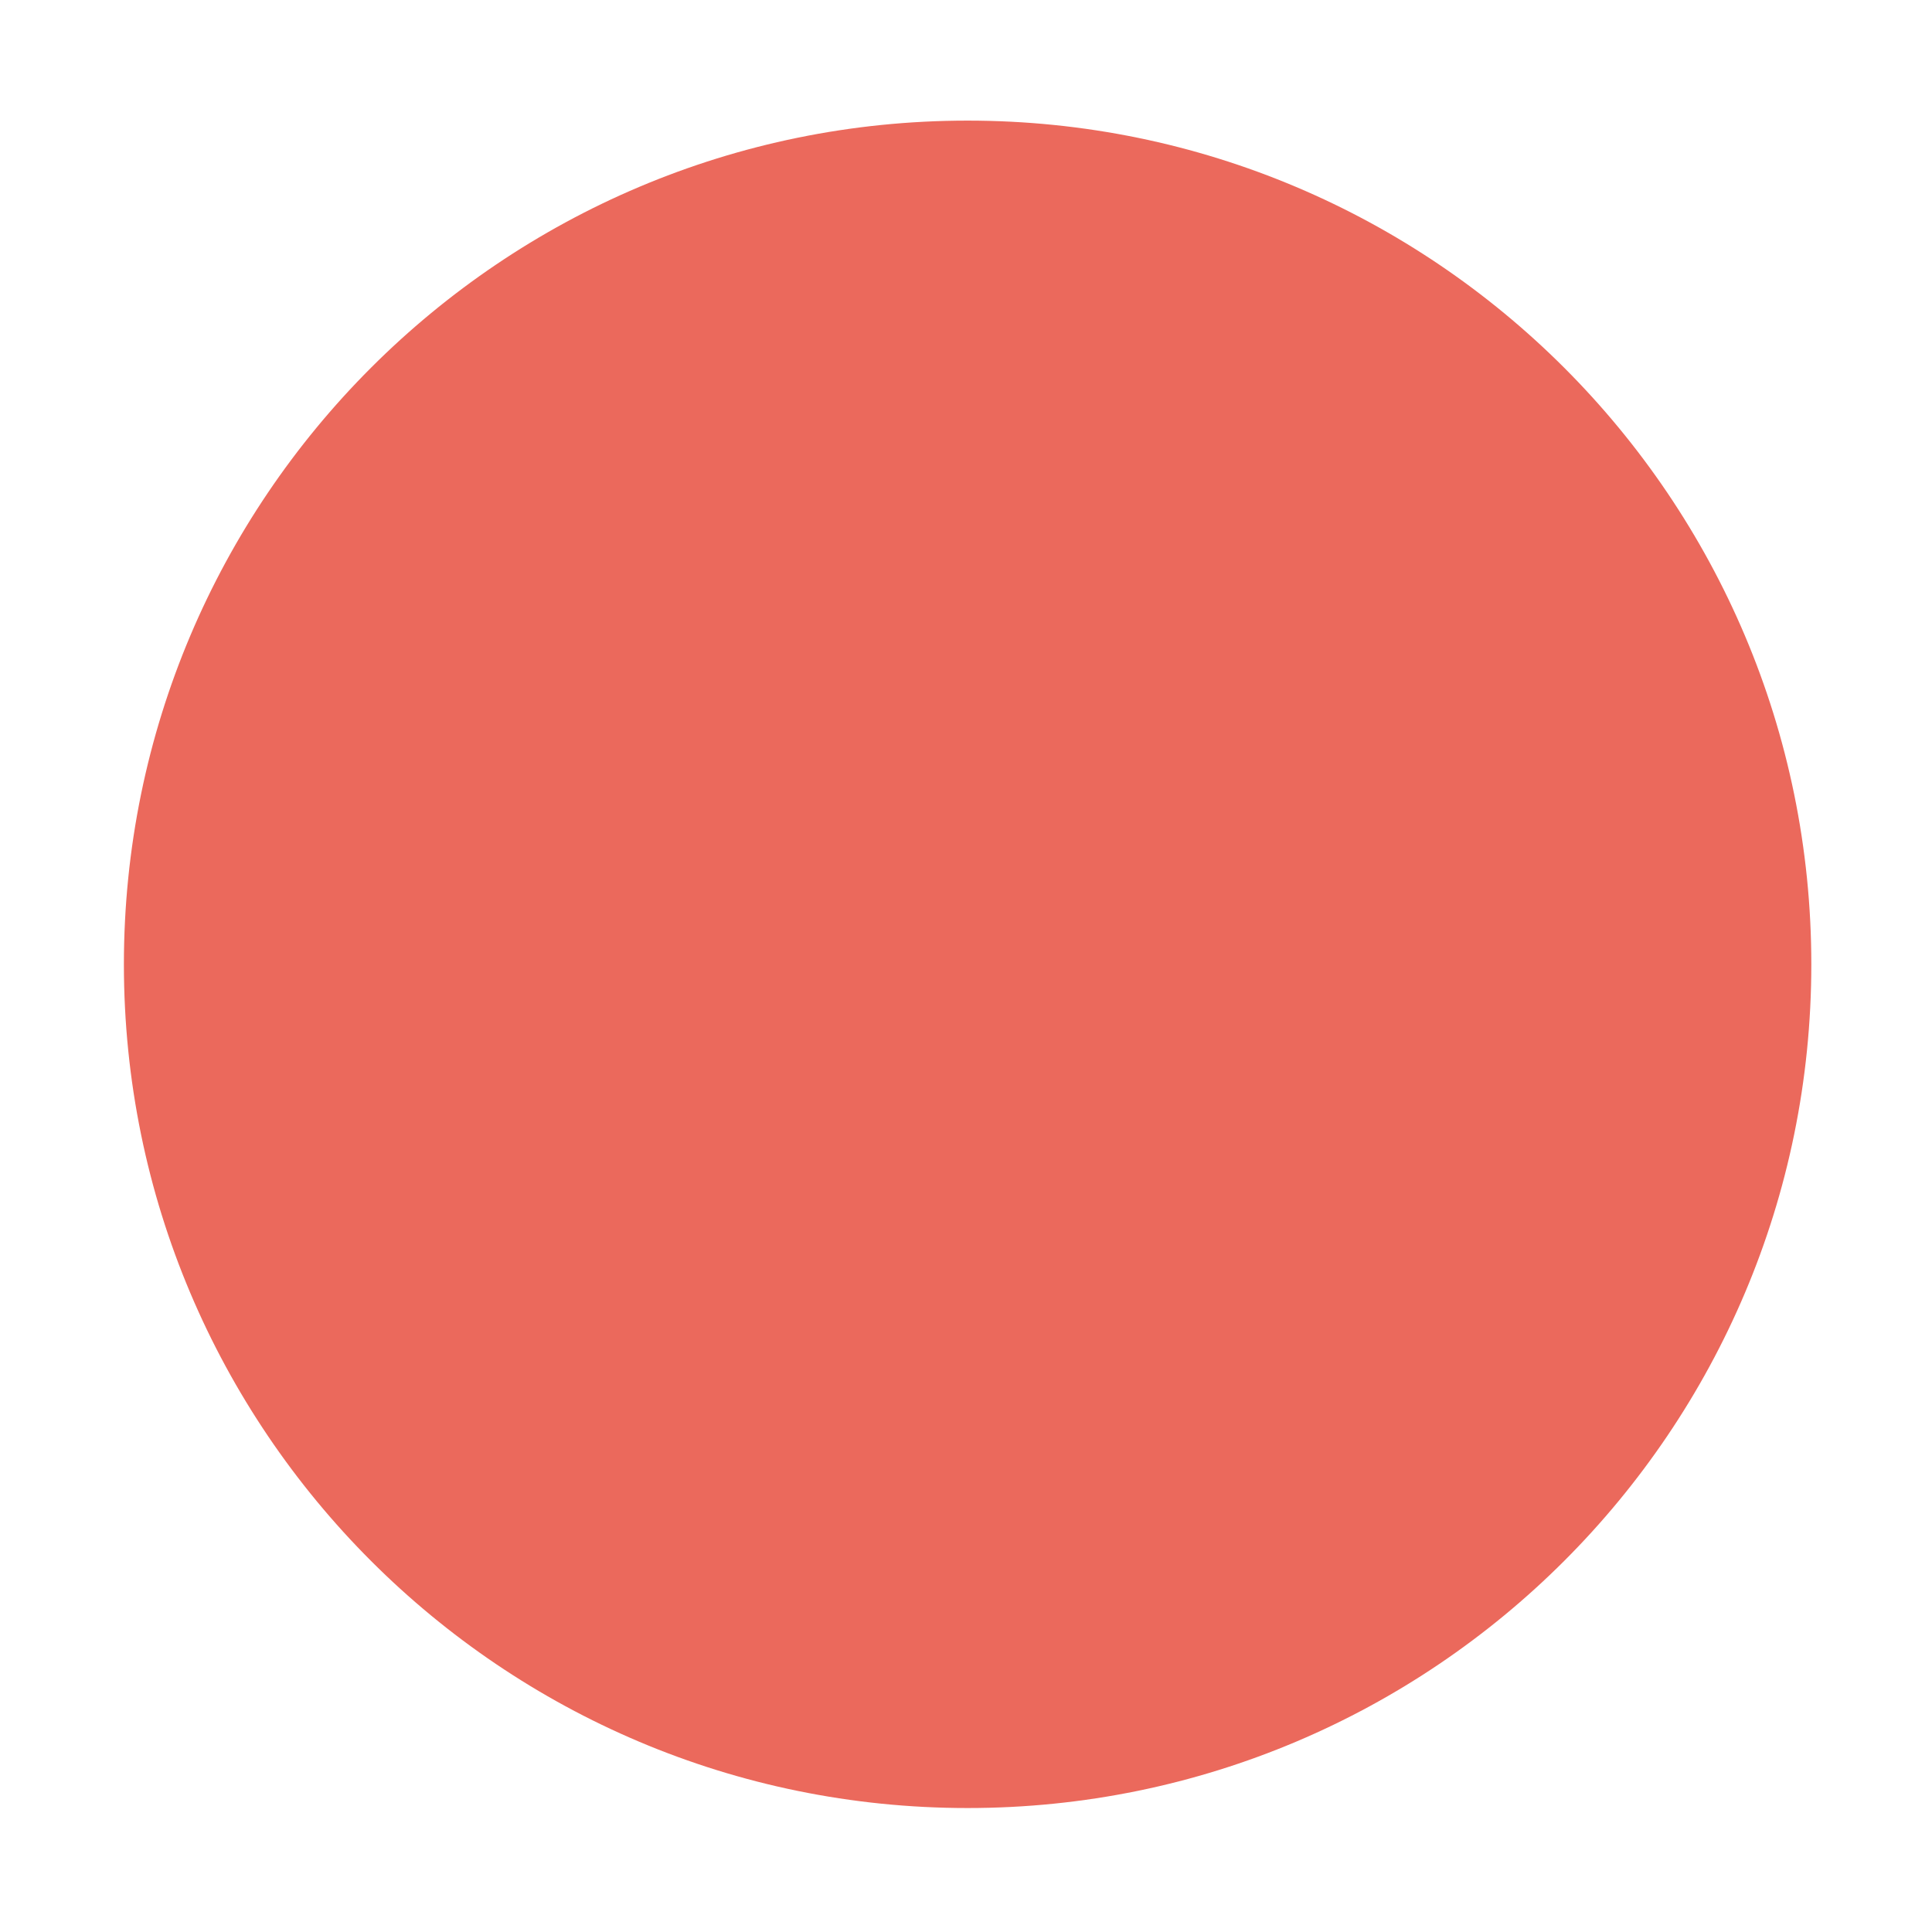
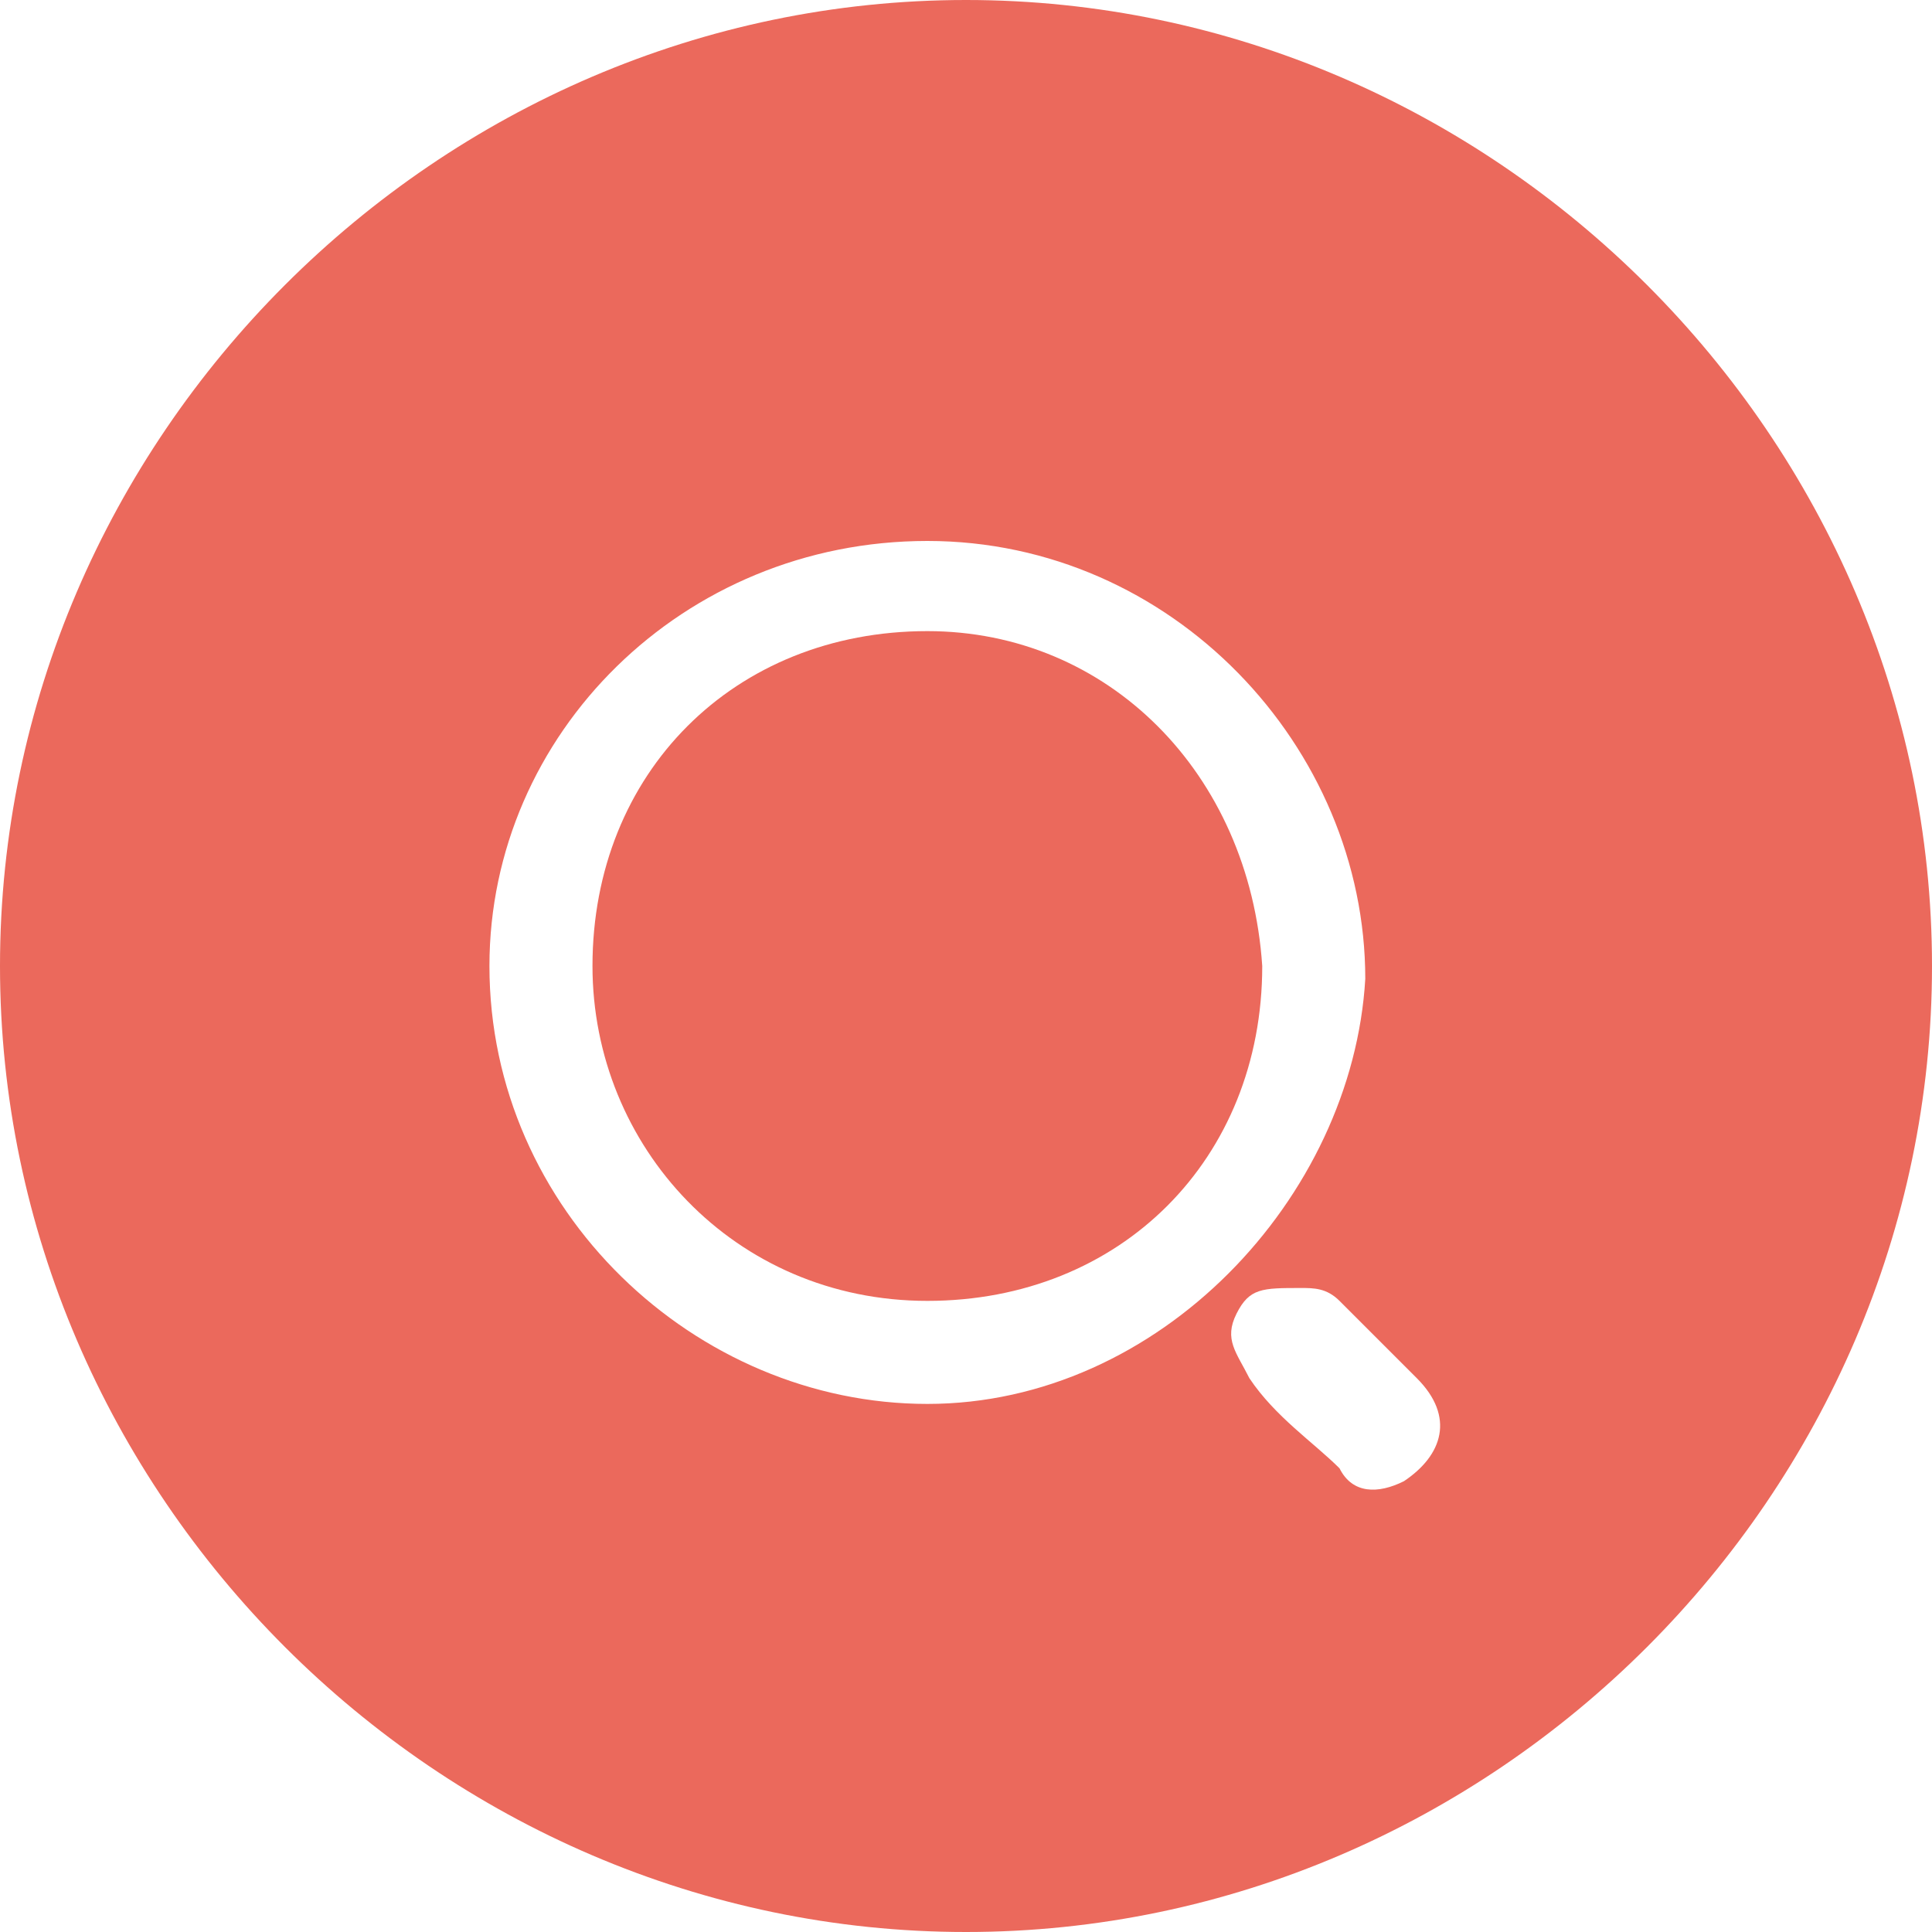
- <svg xmlns="http://www.w3.org/2000/svg" t="1515579591291" class="icon" style="" viewBox="0 0 1024 1024" version="1.1" p-id="4358" width="200" height="200">
+ <svg xmlns="http://www.w3.org/2000/svg" t="1515660066605" class="icon" style="" viewBox="0 0 1024 1024" version="1.1" p-id="15145" width="200" height="200">
  <defs>
    <style type="text/css" />
  </defs>
-   <path d="M512.852 63.927c246.972 0 447.185 200.215 447.185 447.185 0 246.972-200.213 447.185-447.185 447.185-246.971 0-447.185-200.213-447.185-447.185C65.667 264.142 265.888 63.927 512.852 63.927z" p-id="4359" fill="#EB695C" />
-   <path d="M511.401 956.217c-60.11 0-118.424-11.774-173.322-34.993-53.024-22.427-100.644-54.533-141.537-95.423-40.892-40.893-72.999-88.513-95.426-141.537-23.221-54.898-34.994-113.213-34.994-173.325 0-60.11 11.773-118.424 34.994-173.322 22.428-53.024 54.534-100.644 95.426-141.537 40.892-40.892 88.512-72.999 141.537-95.426C392.977 77.433 451.291 65.659 511.401 65.659c60.11 0 118.424 11.773 173.322 34.994 53.024 22.428 100.644 54.534 141.537 95.426 40.891 40.892 72.998 88.512 95.425 141.537 23.22 54.898 34.994 113.212 34.994 173.322 0 60.112-11.774 118.426-34.994 173.325-22.428 53.024-54.534 100.644-95.425 141.537-40.893 40.89-88.513 72.997-141.537 95.423C629.825 944.443 571.511 956.217 511.401 956.217zM511.401 73.02c-241.47 0-437.919 196.449-437.919 437.919 0 241.469 196.449 437.919 437.919 437.919 241.471 0 437.919-196.45 437.919-437.919C949.32 269.469 752.871 73.02 511.401 73.02z" p-id="4360" fill="#EB695C" />
-   <path d="M708.443 688.684l-71.991-71.996c28.726-33.605 46.144-77.316 46.144-124.326 0-102.799-83.22-182.392-186.011-182.392-102.777 0-186.215 79.6-186.215 182.392 0 102.778 83.438 189.837 186.215 189.837 38.554 0 74.348-12.26 104.037-32.995l-15.286-15.286 0.128-0.383c-63.46 41.133-149.138 33.896-204.772-21.732-63.956-63.956-63.956-167.655 0-231.617 63.969-63.963 167.663-63.963 231.624 0 60.212 60.22 63.726 155.65 10.561 219.991l0.265 0.132c0 0-14.389 16.568-5.177 36.394l71.224 71.238c5.315 5.313 13.938 5.313 19.252 0C713.756 702.614 713.756 694.005 708.443 688.684z" p-id="4361" fill="#EB695C" />
+   <path d="M491.52 334.507C389.12 334.507 314.027 409.6 314.027 512c0 95.573 75.093 177.493 177.493 177.493S669.013 614.4 669.013 512C662.187 409.6 587.093 334.507 491.52 334.507z" p-id="15146" fill="#EB695C" />
+   <path d="M512 0C232.107 0 0 232.107 0 512S232.107 1024 512 1024 1024 791.893 1024 512 791.893 0 512 0z m-20.48 744.107c-122.88 0-232.107-102.4-232.107-232.107 0-122.88 102.4-225.28 232.107-225.28s232.107 109.227 232.107 232.107c-6.827 116.053-109.227 225.28-232.107 225.28z m252.587 40.96c-13.653 6.827-27.307 6.827-34.133-6.827-13.653-13.653-34.133-27.307-47.787-47.787-6.827-13.653-13.653-20.48-6.827-34.133s13.653-13.653 34.133-13.653c6.827 0 13.653 0 20.48 6.827l40.96 40.96c20.48 20.48 13.653 40.96-6.827 54.613z" p-id="15147" fill="#EB695C" />
</svg>
